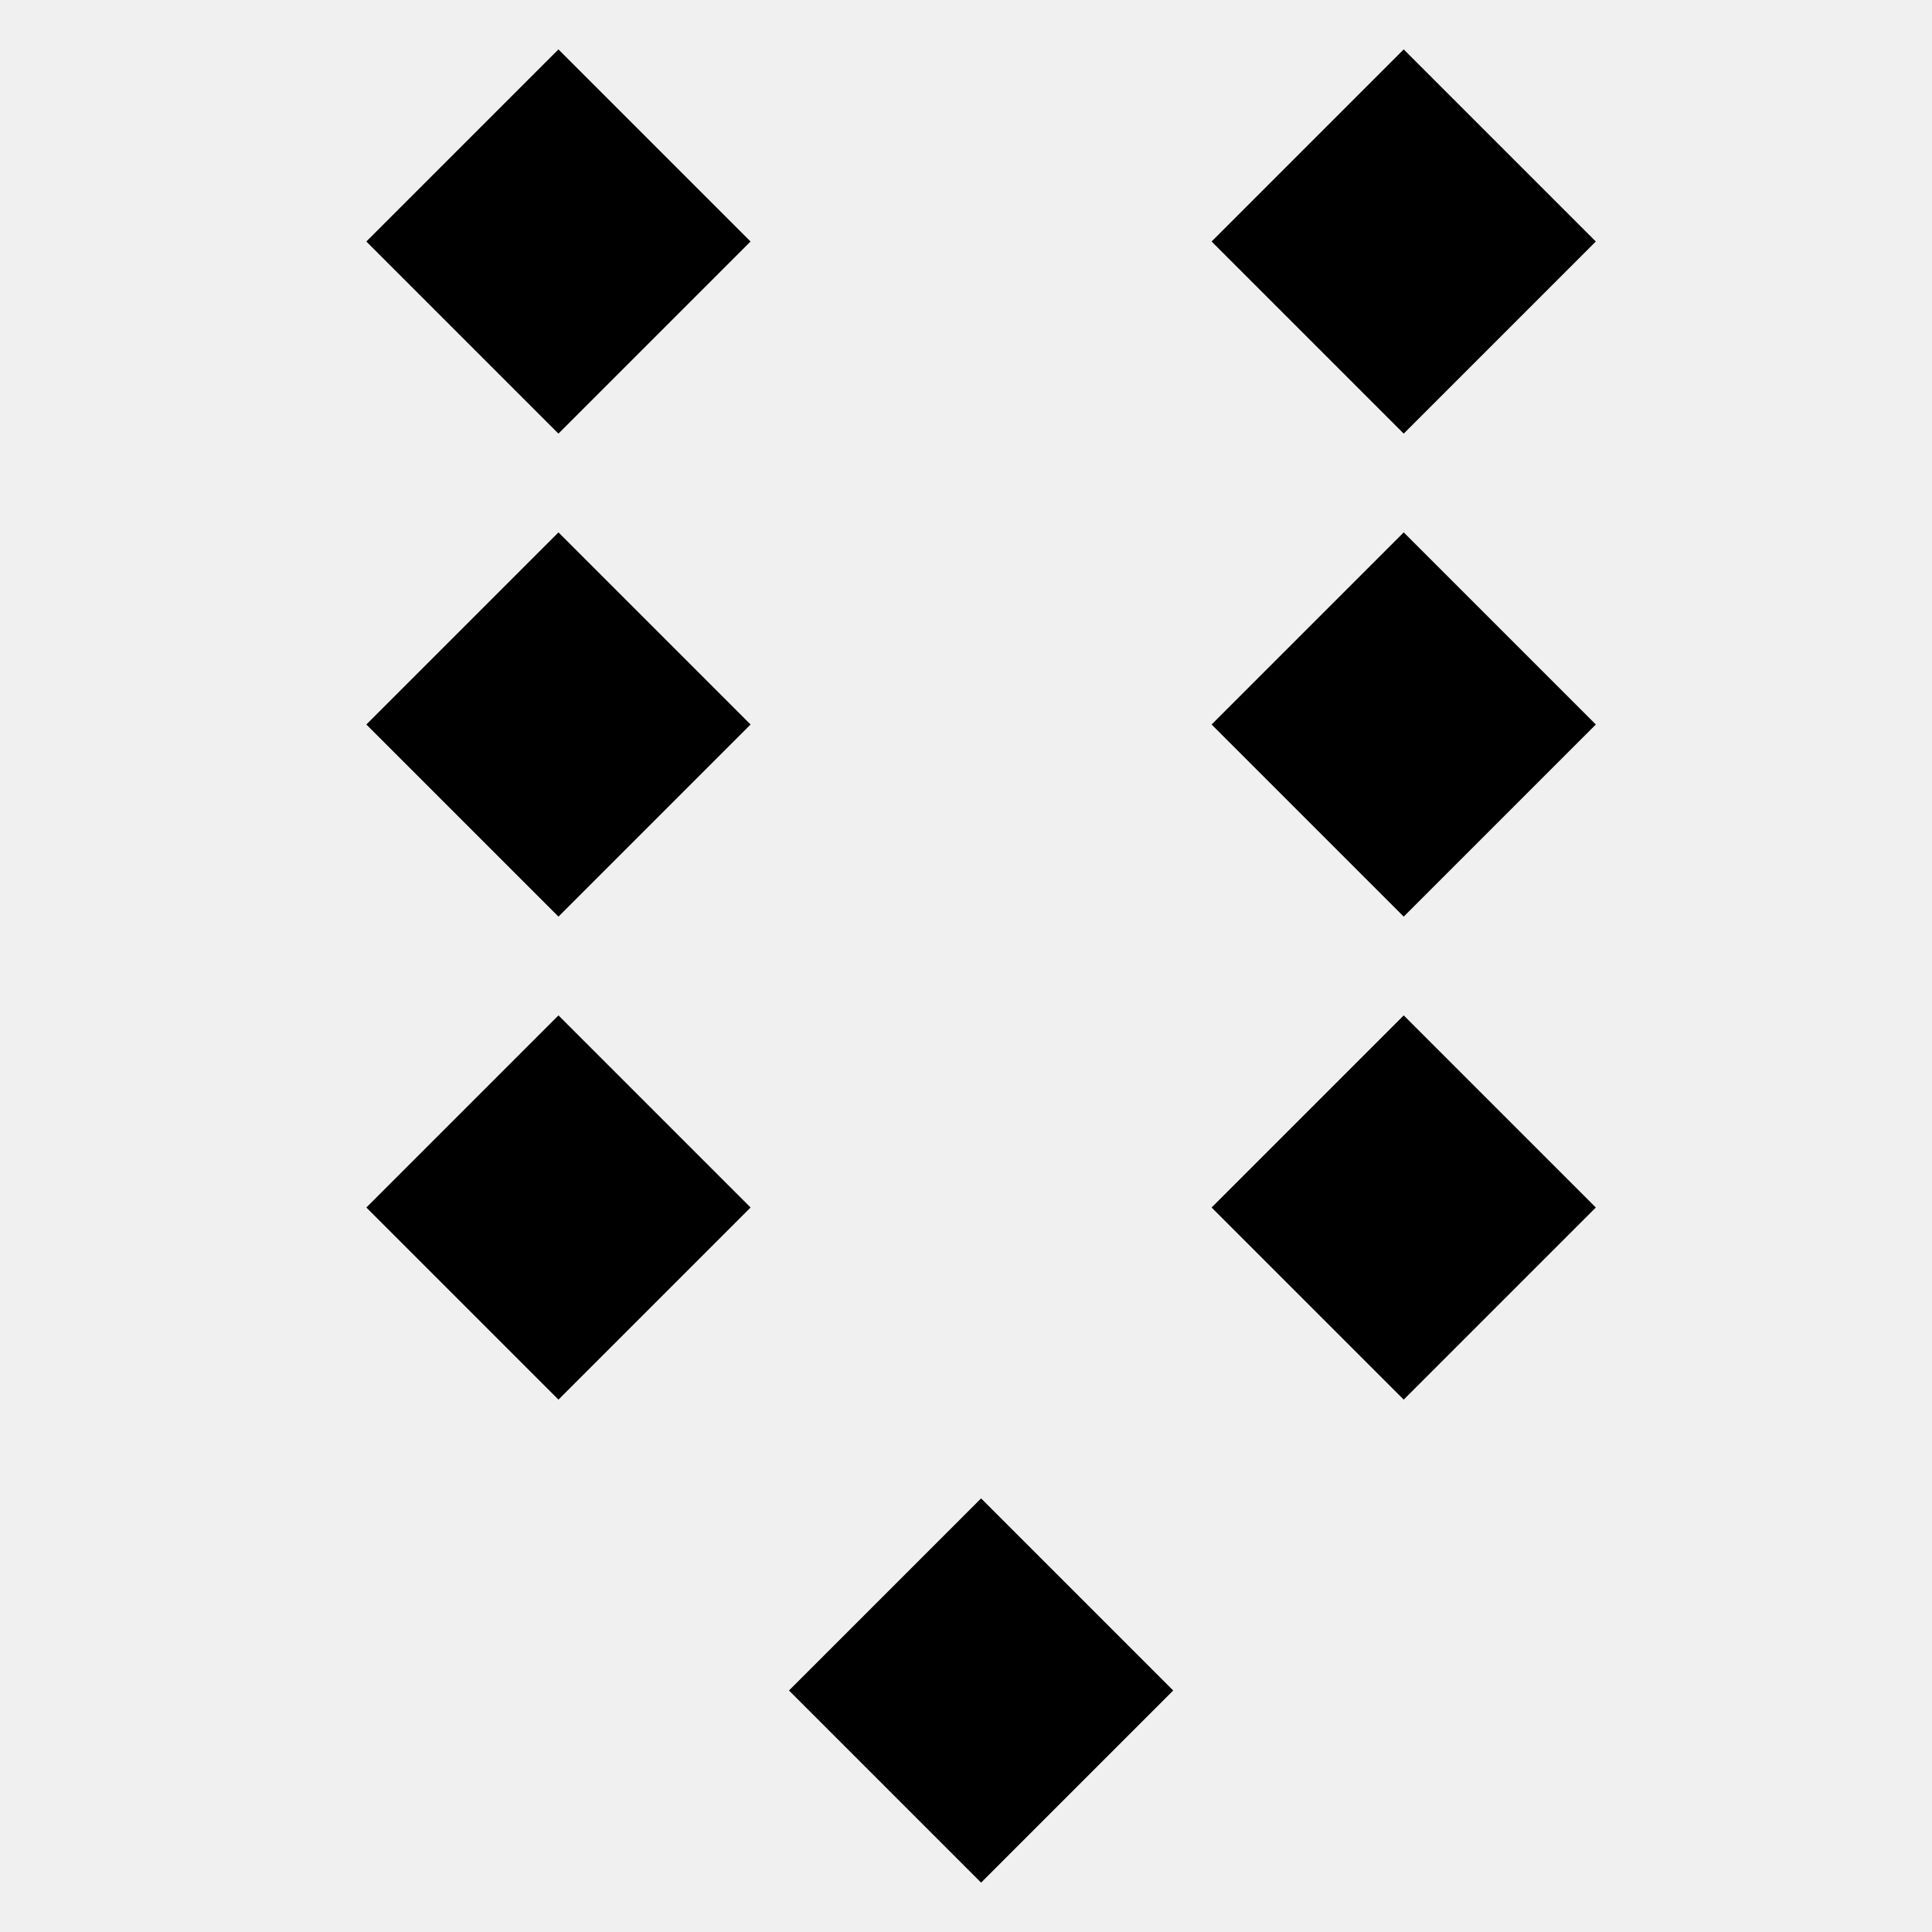
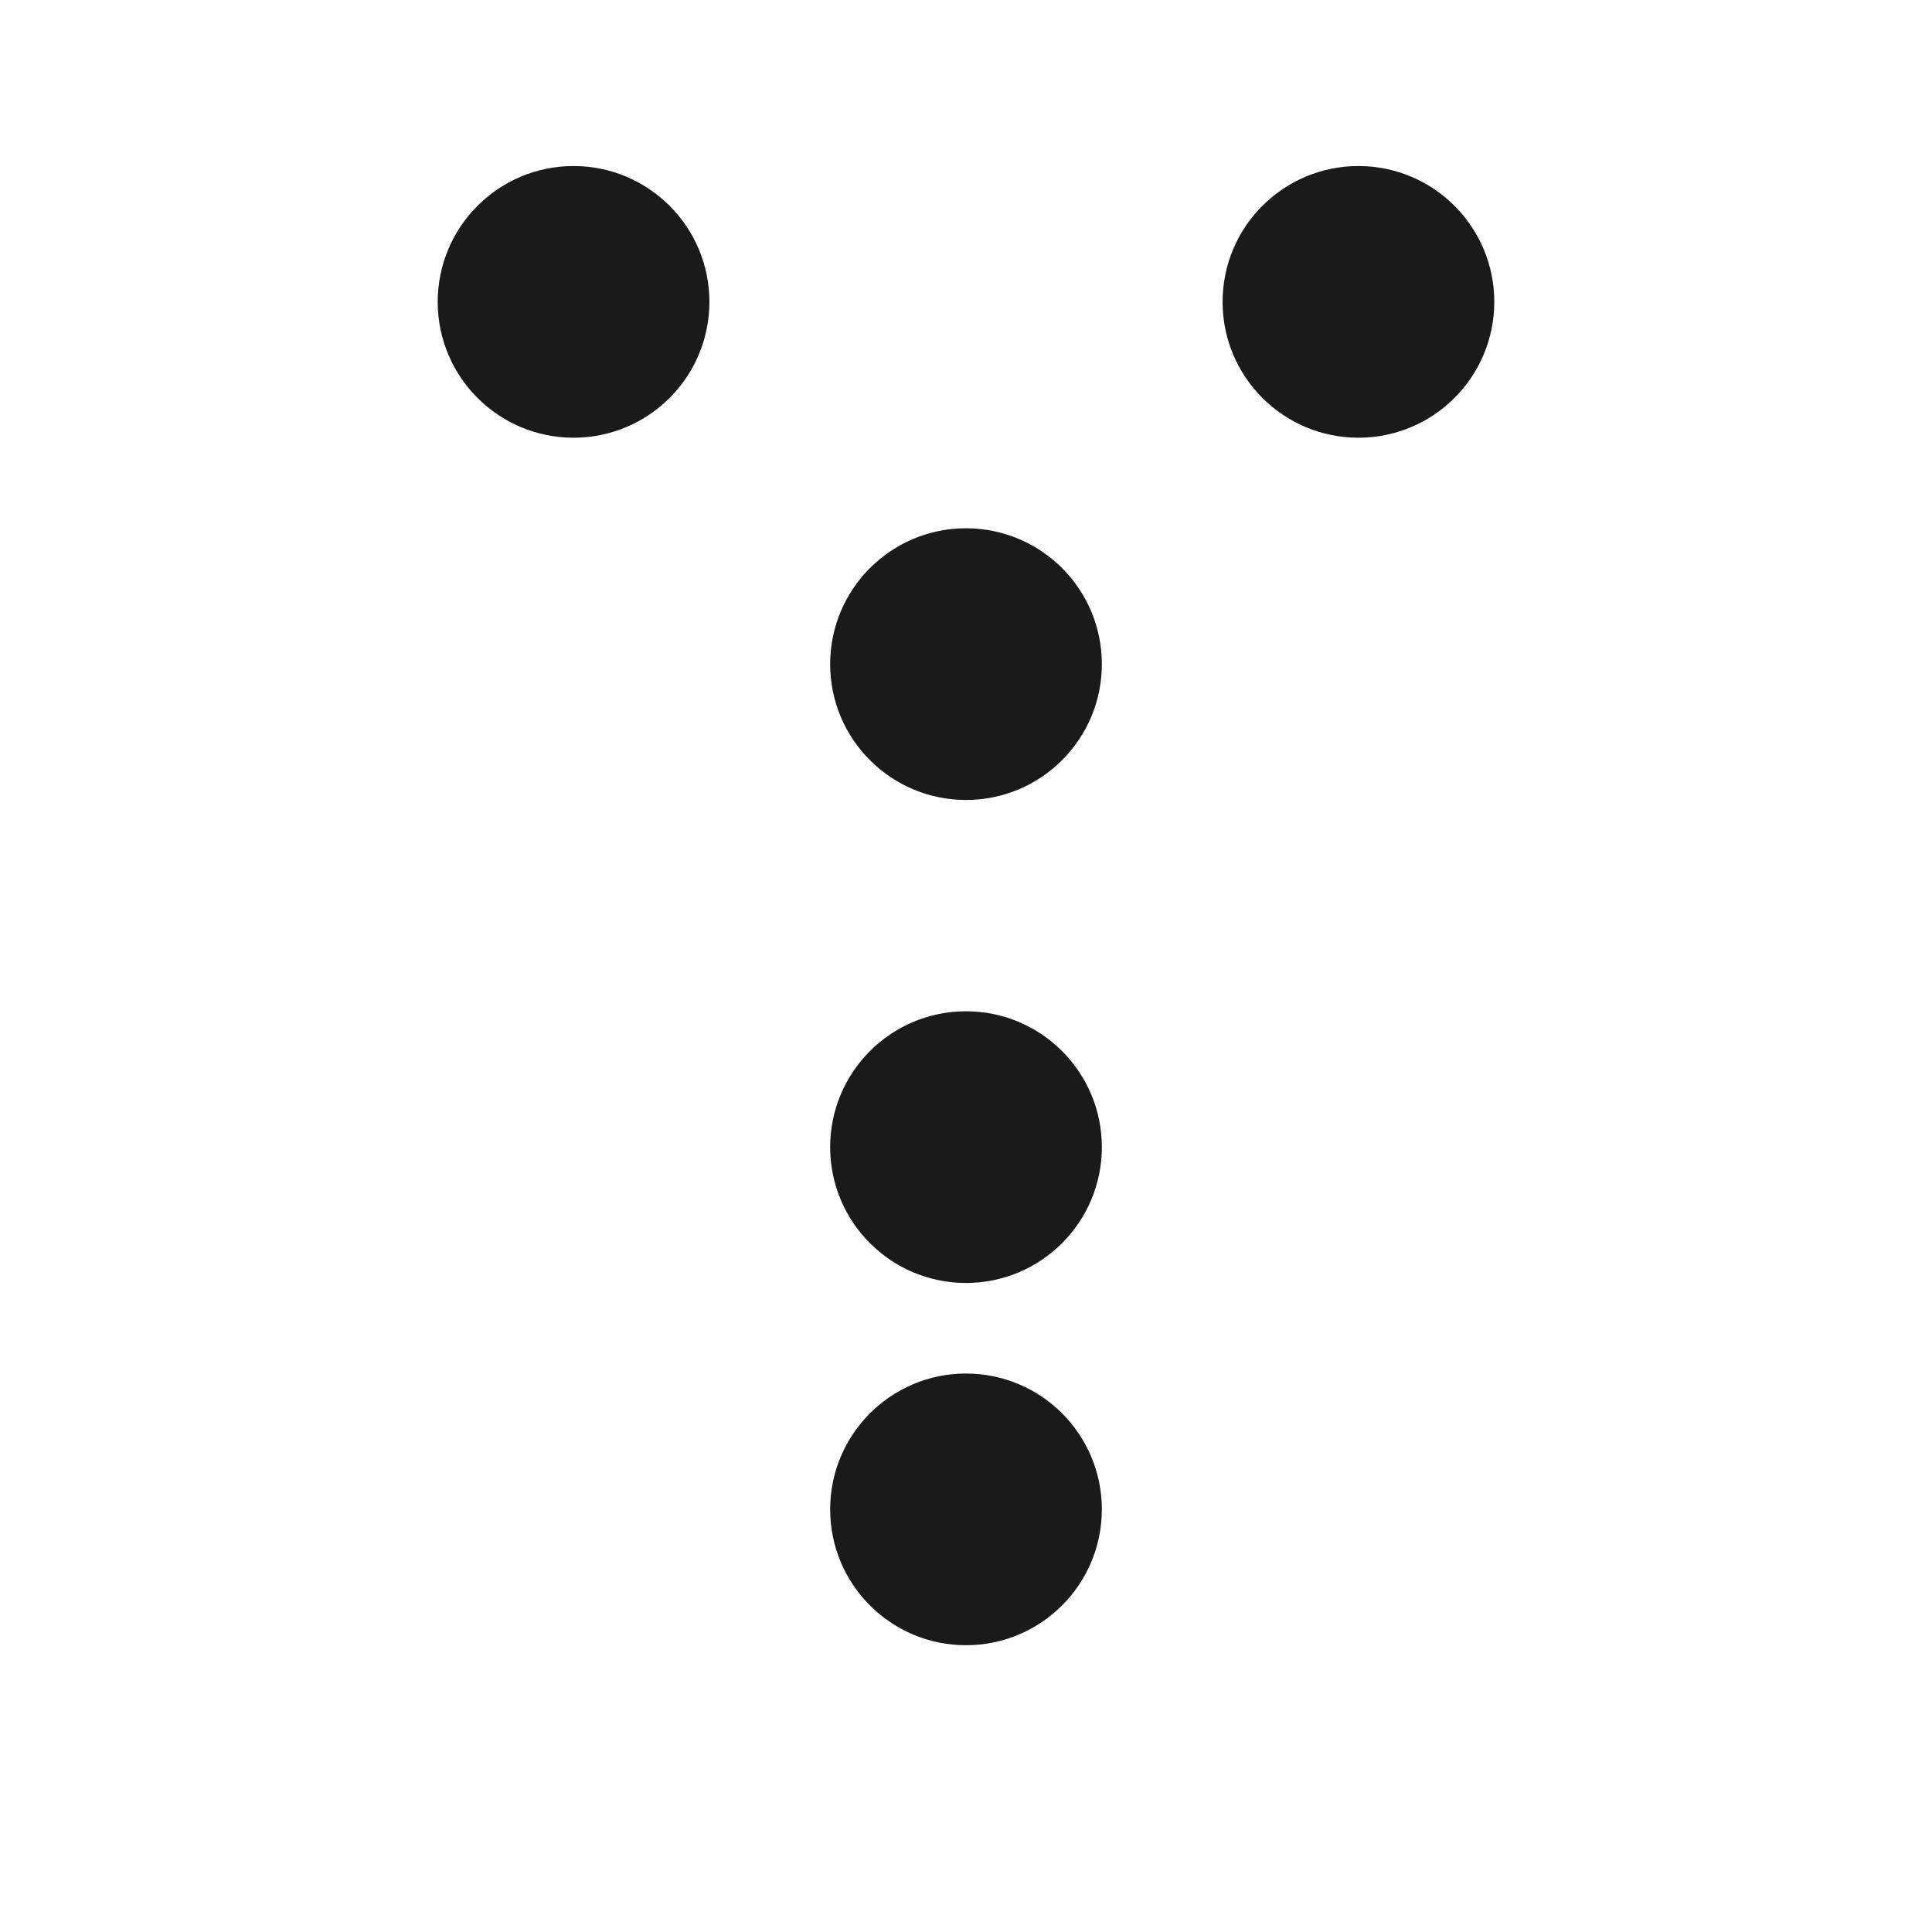
- <svg xmlns="http://www.w3.org/2000/svg" width="64px" height="64px" id="svg2439">
-   <defs id="defs2441">
-     <marker orient="auto" refY="0.0" refX="0.0" id="Arrow1Lstart" style="overflow:visible">
-       <path id="path3542" d="M 0.0,0.0 L 5.0,-5.0 L -12.5,0.0 L 5.0,5.0 L 0.0,0.0 z " style="fill-rule:evenodd;stroke:#000000;stroke-width:1.0pt;marker-start:none" transform="scale(0.8) translate(12.5,0)" />
-     </marker>
-   </defs>
-   <g id="layer1">
-     <rect transform="matrix(0.7071068,-0.7071068,0.7071068,0.7071068,0,0)" y="58.579" x="-20.617" height="8" width="8" id="rect5012" style="fill:#000000;fill-opacity:1;fill-rule:evenodd;stroke:#000000;stroke-width:1px;stroke-linecap:butt;stroke-linejoin:miter;stroke-opacity:1" />
-     <rect transform="matrix(0.7071068,-0.7071068,0.7071068,0.7071068,0,0)" y="57.165" x="0.596" height="8" width="8" id="rect5018" style="fill:#000000;fill-opacity:1;fill-rule:evenodd;stroke:#000000;stroke-width:1px;stroke-linecap:butt;stroke-linejoin:miter;stroke-opacity:1" />
-     <rect style="fill:#000000;fill-opacity:1;fill-rule:evenodd;stroke:#000000;stroke-width:1px;stroke-linecap:butt;stroke-linejoin:miter;stroke-opacity:1" id="rect5022" width="8" height="8" x="11.91" y="45.851" transform="matrix(0.7071068,-0.7071068,0.7071068,0.7071068,0,0)" />
-     <rect transform="matrix(0.7071068,-0.7071068,0.7071068,0.7071068,0,0)" y="34.537" x="23.223" height="8" width="8" id="rect5024" style="fill:#000000;fill-opacity:1;fill-rule:evenodd;stroke:#000000;stroke-width:1px;stroke-linecap:butt;stroke-linejoin:miter;stroke-opacity:1" />
-     <rect transform="matrix(0.7071068,-0.7071068,0.7071068,0.7071068,0,0)" y="37.366" x="-19.203" height="8" width="8" id="rect5026" style="fill:#000000;fill-opacity:1;fill-rule:evenodd;stroke:#000000;stroke-width:1px;stroke-linecap:butt;stroke-linejoin:miter;stroke-opacity:1" />
-     <rect style="fill:#000000;fill-opacity:1;fill-rule:evenodd;stroke:#000000;stroke-width:1px;stroke-linecap:butt;stroke-linejoin:miter;stroke-opacity:1" id="rect5030" width="8" height="8" x="-7.889" y="26.052" transform="matrix(0.7071068,-0.7071068,0.7071068,0.7071068,0,0)" />
-     <rect transform="matrix(0.7071068,-0.7071068,0.7071068,0.7071068,0,0)" y="14.738" x="3.424" height="8" width="8" id="rect5032" style="fill:#000000;fill-opacity:1;fill-rule:evenodd;stroke:#000000;stroke-width:1px;stroke-linecap:butt;stroke-linejoin:miter;stroke-opacity:1" />
-   </g>
+ <svg xmlns="http://www.w3.org/2000/svg" viewBox="0 0 64 64" width="64" height="64">
+   <rect width="64" height="64" fill="#ffffff" />
+   <circle cx="19" cy="10" r="4.5" fill="#1a1a1a" />
+   <circle cx="45" cy="10" r="4.5" fill="#1a1a1a" />
+   <circle cx="32" cy="22" r="4.5" fill="#1a1a1a" />
+   <circle cx="32" cy="38" r="4.5" fill="#1a1a1a" />
+   <circle cx="32" cy="50" r="4.5" fill="#1a1a1a" />
</svg>
